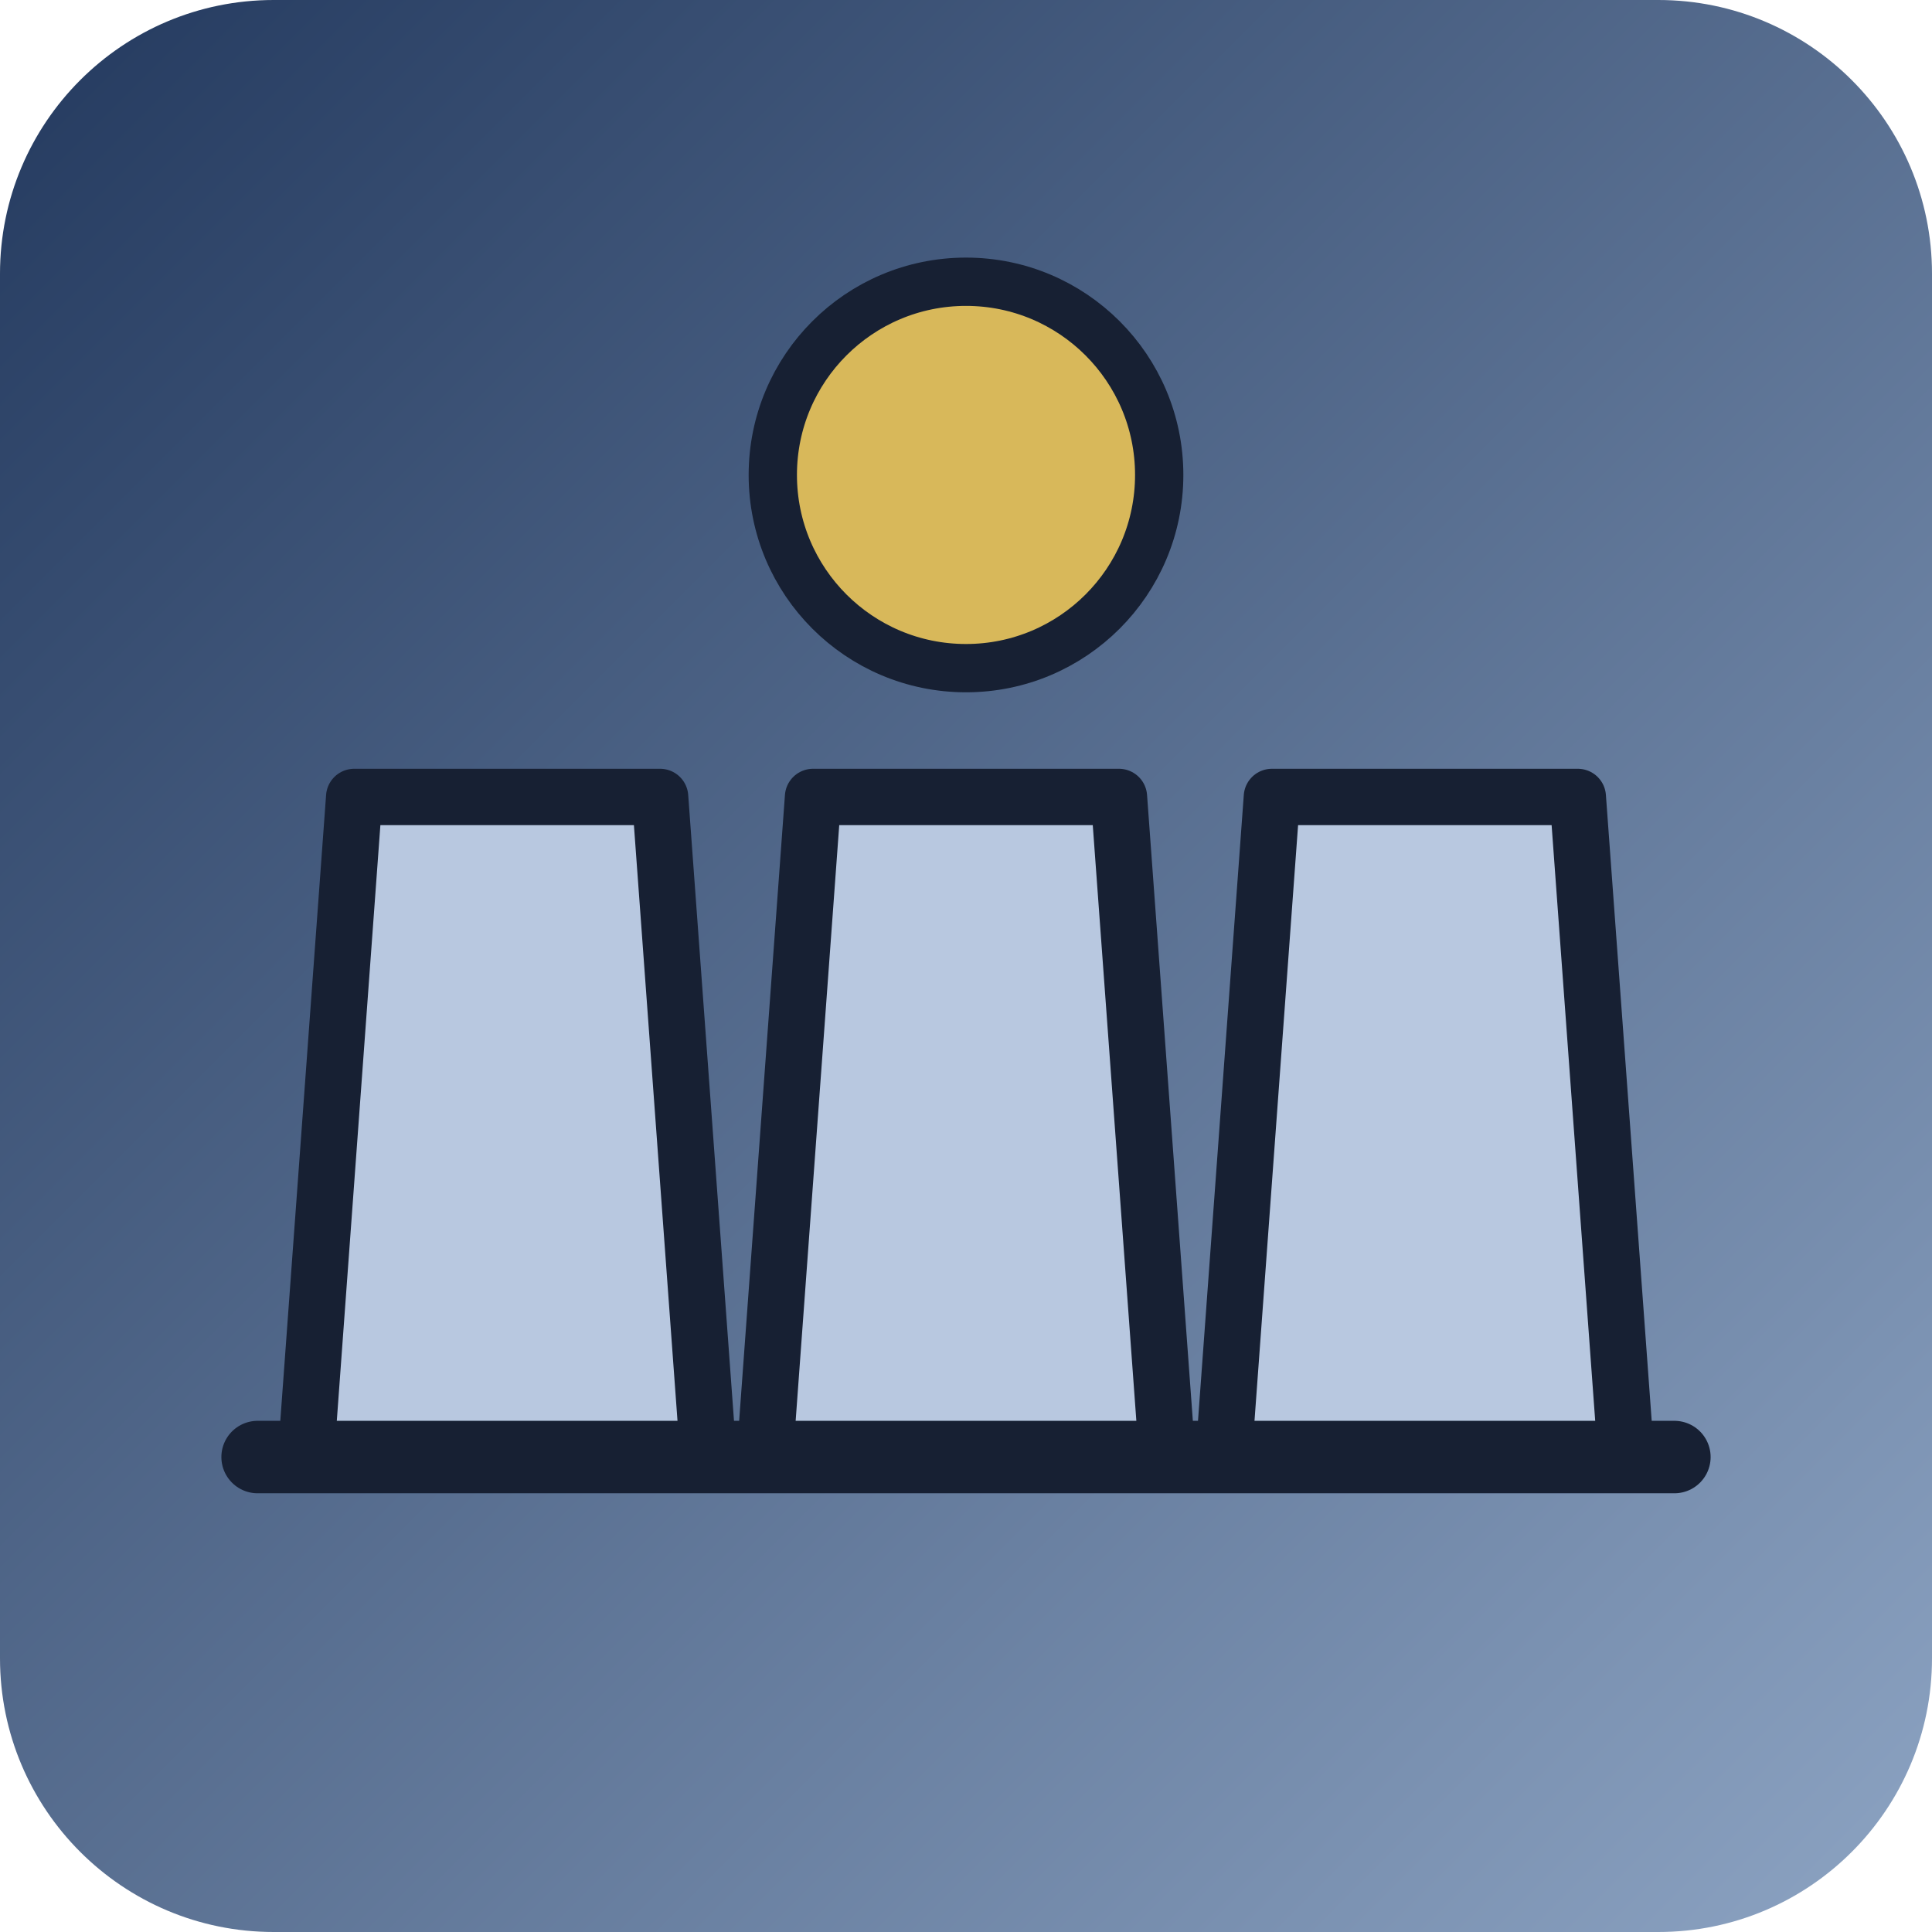
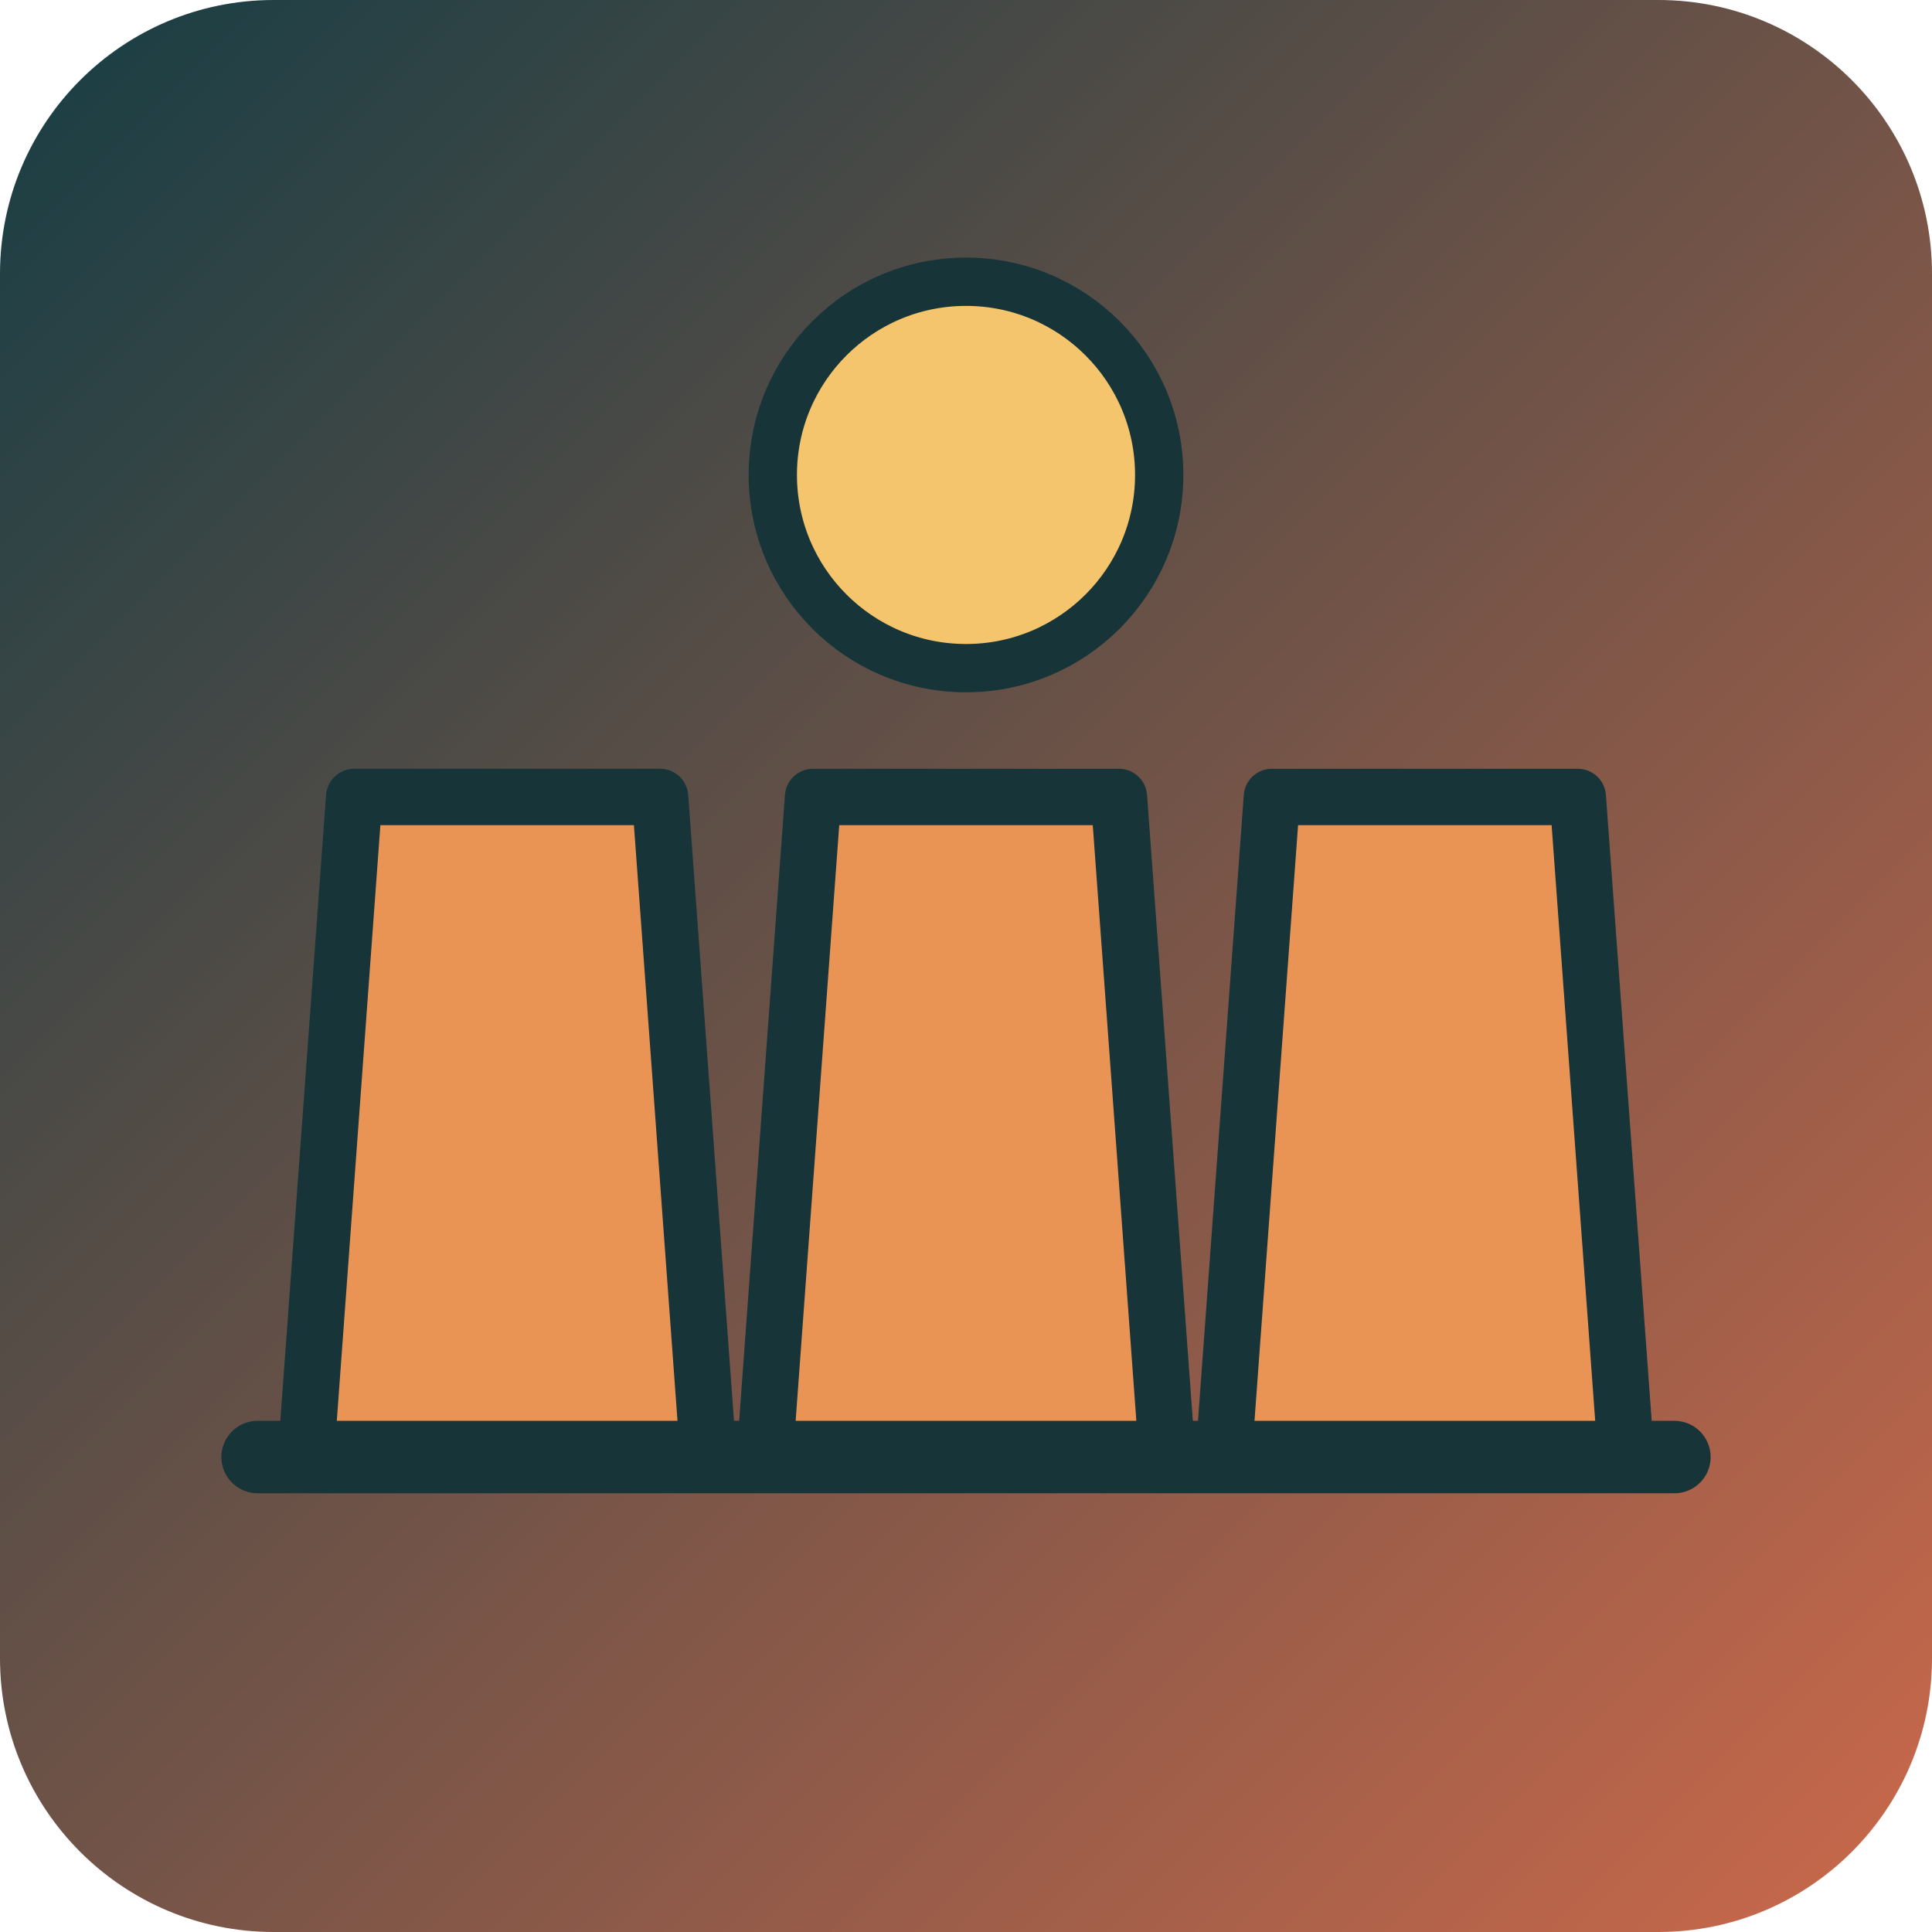
<svg xmlns="http://www.w3.org/2000/svg" viewBox="0 0 240 240">
  <defs>
    <linearGradient id="b" x2="1" y2="1">
-       <stop stop-color="#23395e" />
-       <stop offset="1" stop-color="#8da4c3" />
+       <stop stop-color="#153d44" />
+       <stop offset="1" stop-color="#cc694b" />
    </linearGradient>
  </defs>
  <rect width="240" height="240" rx="34" fill="url(#b)" />
-   <circle cx="120" cy="59" r="24" fill="#d8b85a" stroke="#172033" stroke-width="6" />
-   <path d="M38 181h50l-6-82H44zM95 181h50l-6-82h-38zM152 181h50l-6-82h-38z" fill="#b8c8e0" stroke="#172033" stroke-width="7" stroke-linejoin="round" />
-   <path d="M32 181h176" stroke="#172033" stroke-width="9" stroke-linecap="round" />
+   <circle cx="120" cy="59" r="24" fill="#f4c56c" stroke="#173438" stroke-width="6" />
+   <path d="M38 181h50l-6-82H44zM95 181h50l-6-82h-38zM152 181h50l-6-82h-38z" fill="#e99455" stroke="#173438" stroke-width="7" stroke-linejoin="round" />
+   <path d="M32 181h176" stroke="#173438" stroke-width="9" stroke-linecap="round" />
</svg>
